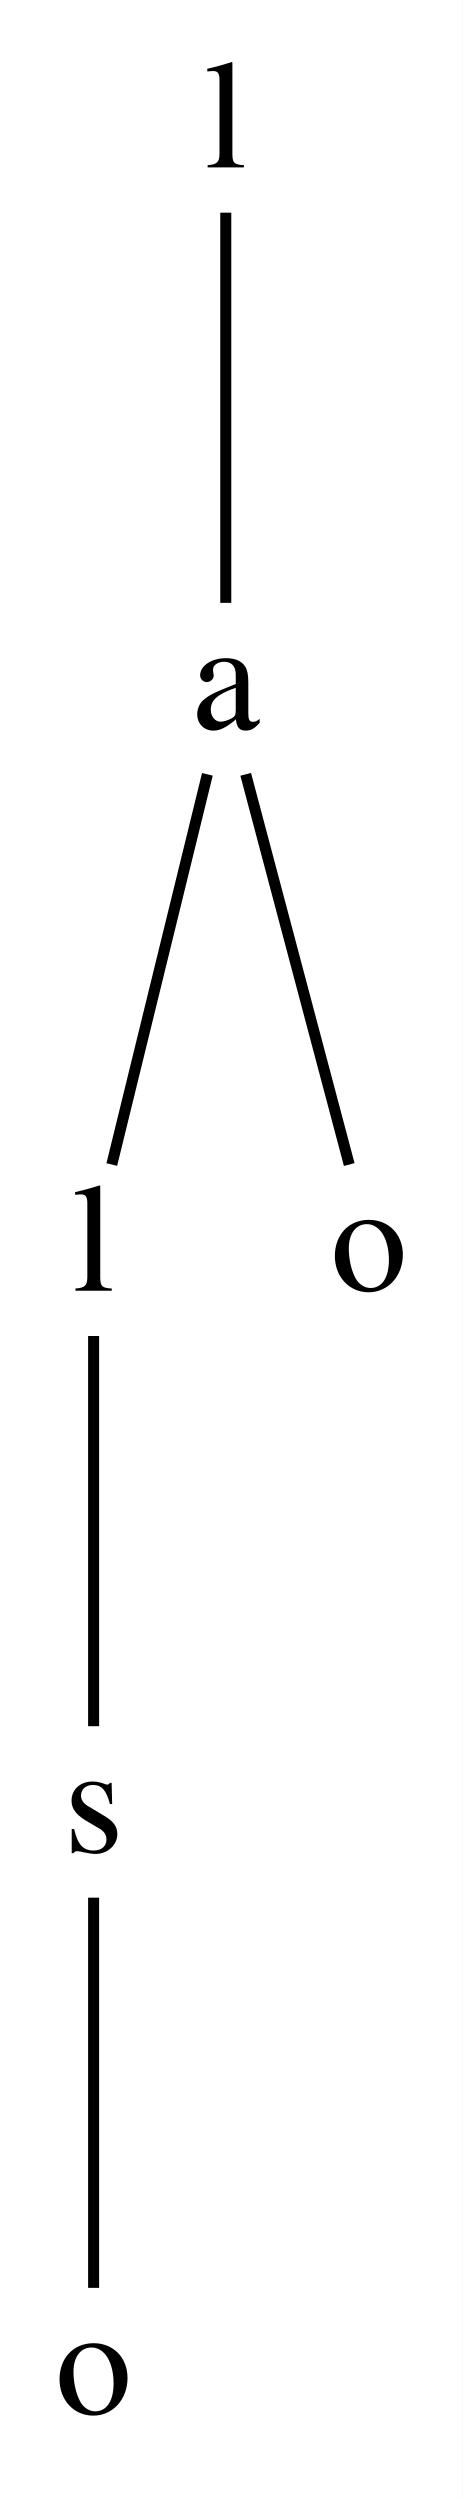
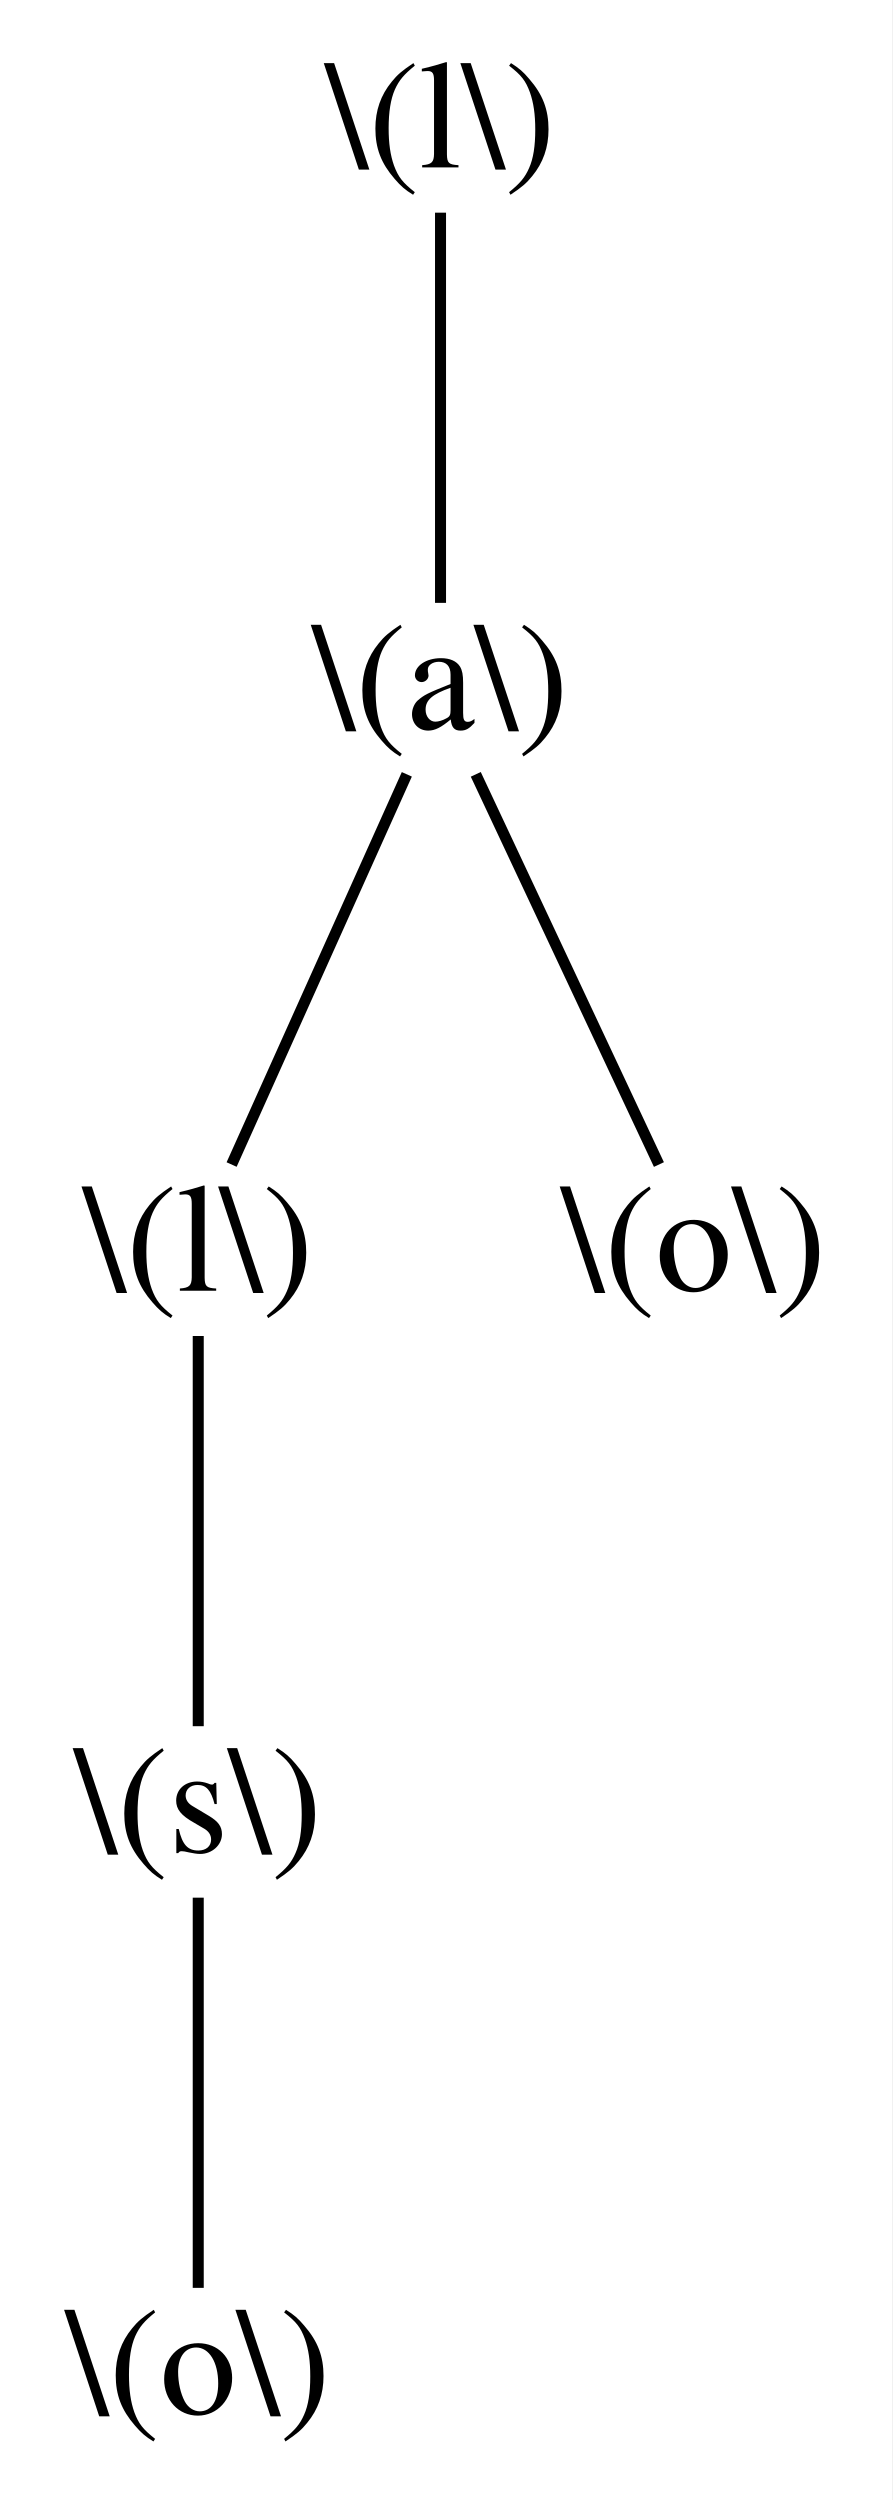
- <svg xmlns="http://www.w3.org/2000/svg" width="42pt" height="227pt" viewBox="0.00 0.00 42.00 227.00">
+ <svg xmlns="http://www.w3.org/2000/svg" width="81pt" height="227pt" viewBox="0.00 0.00 81.00 227.00">
  <g id="graph0" class="graph" transform="scale(1 1) rotate(0) translate(4 223)">
-     <polygon fill="white" stroke="transparent" points="-4,4 -4,-223 38,-223 38,4 -4,4" />
+     <polygon fill="white" stroke="transparent" points="-4,4 -4,-223 77,-223 77,4 -4,4" />
    <g id="node1" class="node">
-       <text text-anchor="middle" x="16.5" y="-207.8" font-family="Times,serif" font-size="14.00">l</text>
+       <text text-anchor="middle" x="36" y="-207.8" font-family="Times,serif" font-size="14.00">\(l\)</text>
    </g>
    <g id="node2" class="node">
-       <text text-anchor="middle" x="16.5" y="-156.8" font-family="Times,serif" font-size="14.00">a</text>
+       <text text-anchor="middle" x="36" y="-156.8" font-family="Times,serif" font-size="14.00">\(a\)</text>
    </g>
    <g id="edge1" class="edge">
-       <path fill="none" stroke="black" d="M16.5,-203.69C16.5,-194.33 16.5,-177.59 16.5,-168.26" />
+       <path fill="none" stroke="black" d="M36,-203.69C36,-194.33 36,-177.59 36,-168.26" />
    </g>
    <g id="node3" class="node">
-       <text text-anchor="middle" x="4.5" y="-105.8" font-family="Times,serif" font-size="14.00">l</text>
+       <text text-anchor="middle" x="14" y="-105.8" font-family="Times,serif" font-size="14.00">\(l\)</text>
    </g>
    <g id="edge2" class="edge">
-       <path fill="none" stroke="black" d="M14.83,-152.69C12.54,-143.33 8.44,-126.59 6.15,-117.26" />
+       <path fill="none" stroke="black" d="M32.94,-152.69C28.74,-143.33 21.22,-126.59 17.03,-117.26" />
    </g>
    <g id="node6" class="node">
-       <text text-anchor="middle" x="29.5" y="-105.8" font-family="Times,serif" font-size="14.00">o</text>
+       <text text-anchor="middle" x="59" y="-105.8" font-family="Times,serif" font-size="14.00">\(o\)</text>
    </g>
    <g id="edge5" class="edge">
-       <path fill="none" stroke="black" d="M18.31,-152.69C20.79,-143.33 25.23,-126.59 27.71,-117.26" />
+       <path fill="none" stroke="black" d="M39.2,-152.69C43.59,-143.33 51.45,-126.59 55.83,-117.26" />
    </g>
    <g id="node4" class="node">
-       <text text-anchor="middle" x="4.5" y="-54.8" font-family="Times,serif" font-size="14.00">s</text>
+       <text text-anchor="middle" x="14" y="-54.8" font-family="Times,serif" font-size="14.00">\(s\)</text>
    </g>
    <g id="edge3" class="edge">
-       <path fill="none" stroke="black" d="M4.5,-101.69C4.5,-92.33 4.5,-75.59 4.5,-66.26" />
+       <path fill="none" stroke="black" d="M14,-101.69C14,-92.33 14,-75.59 14,-66.26" />
    </g>
    <g id="node5" class="node">
-       <text text-anchor="middle" x="4.5" y="-3.8" font-family="Times,serif" font-size="14.00">o</text>
+       <text text-anchor="middle" x="14" y="-3.8" font-family="Times,serif" font-size="14.00">\(o\)</text>
    </g>
    <g id="edge4" class="edge">
-       <path fill="none" stroke="black" d="M4.5,-50.69C4.5,-41.33 4.5,-24.59 4.5,-15.26" />
+       <path fill="none" stroke="black" d="M14,-50.69C14,-41.33 14,-24.59 14,-15.26" />
    </g>
  </g>
</svg>
